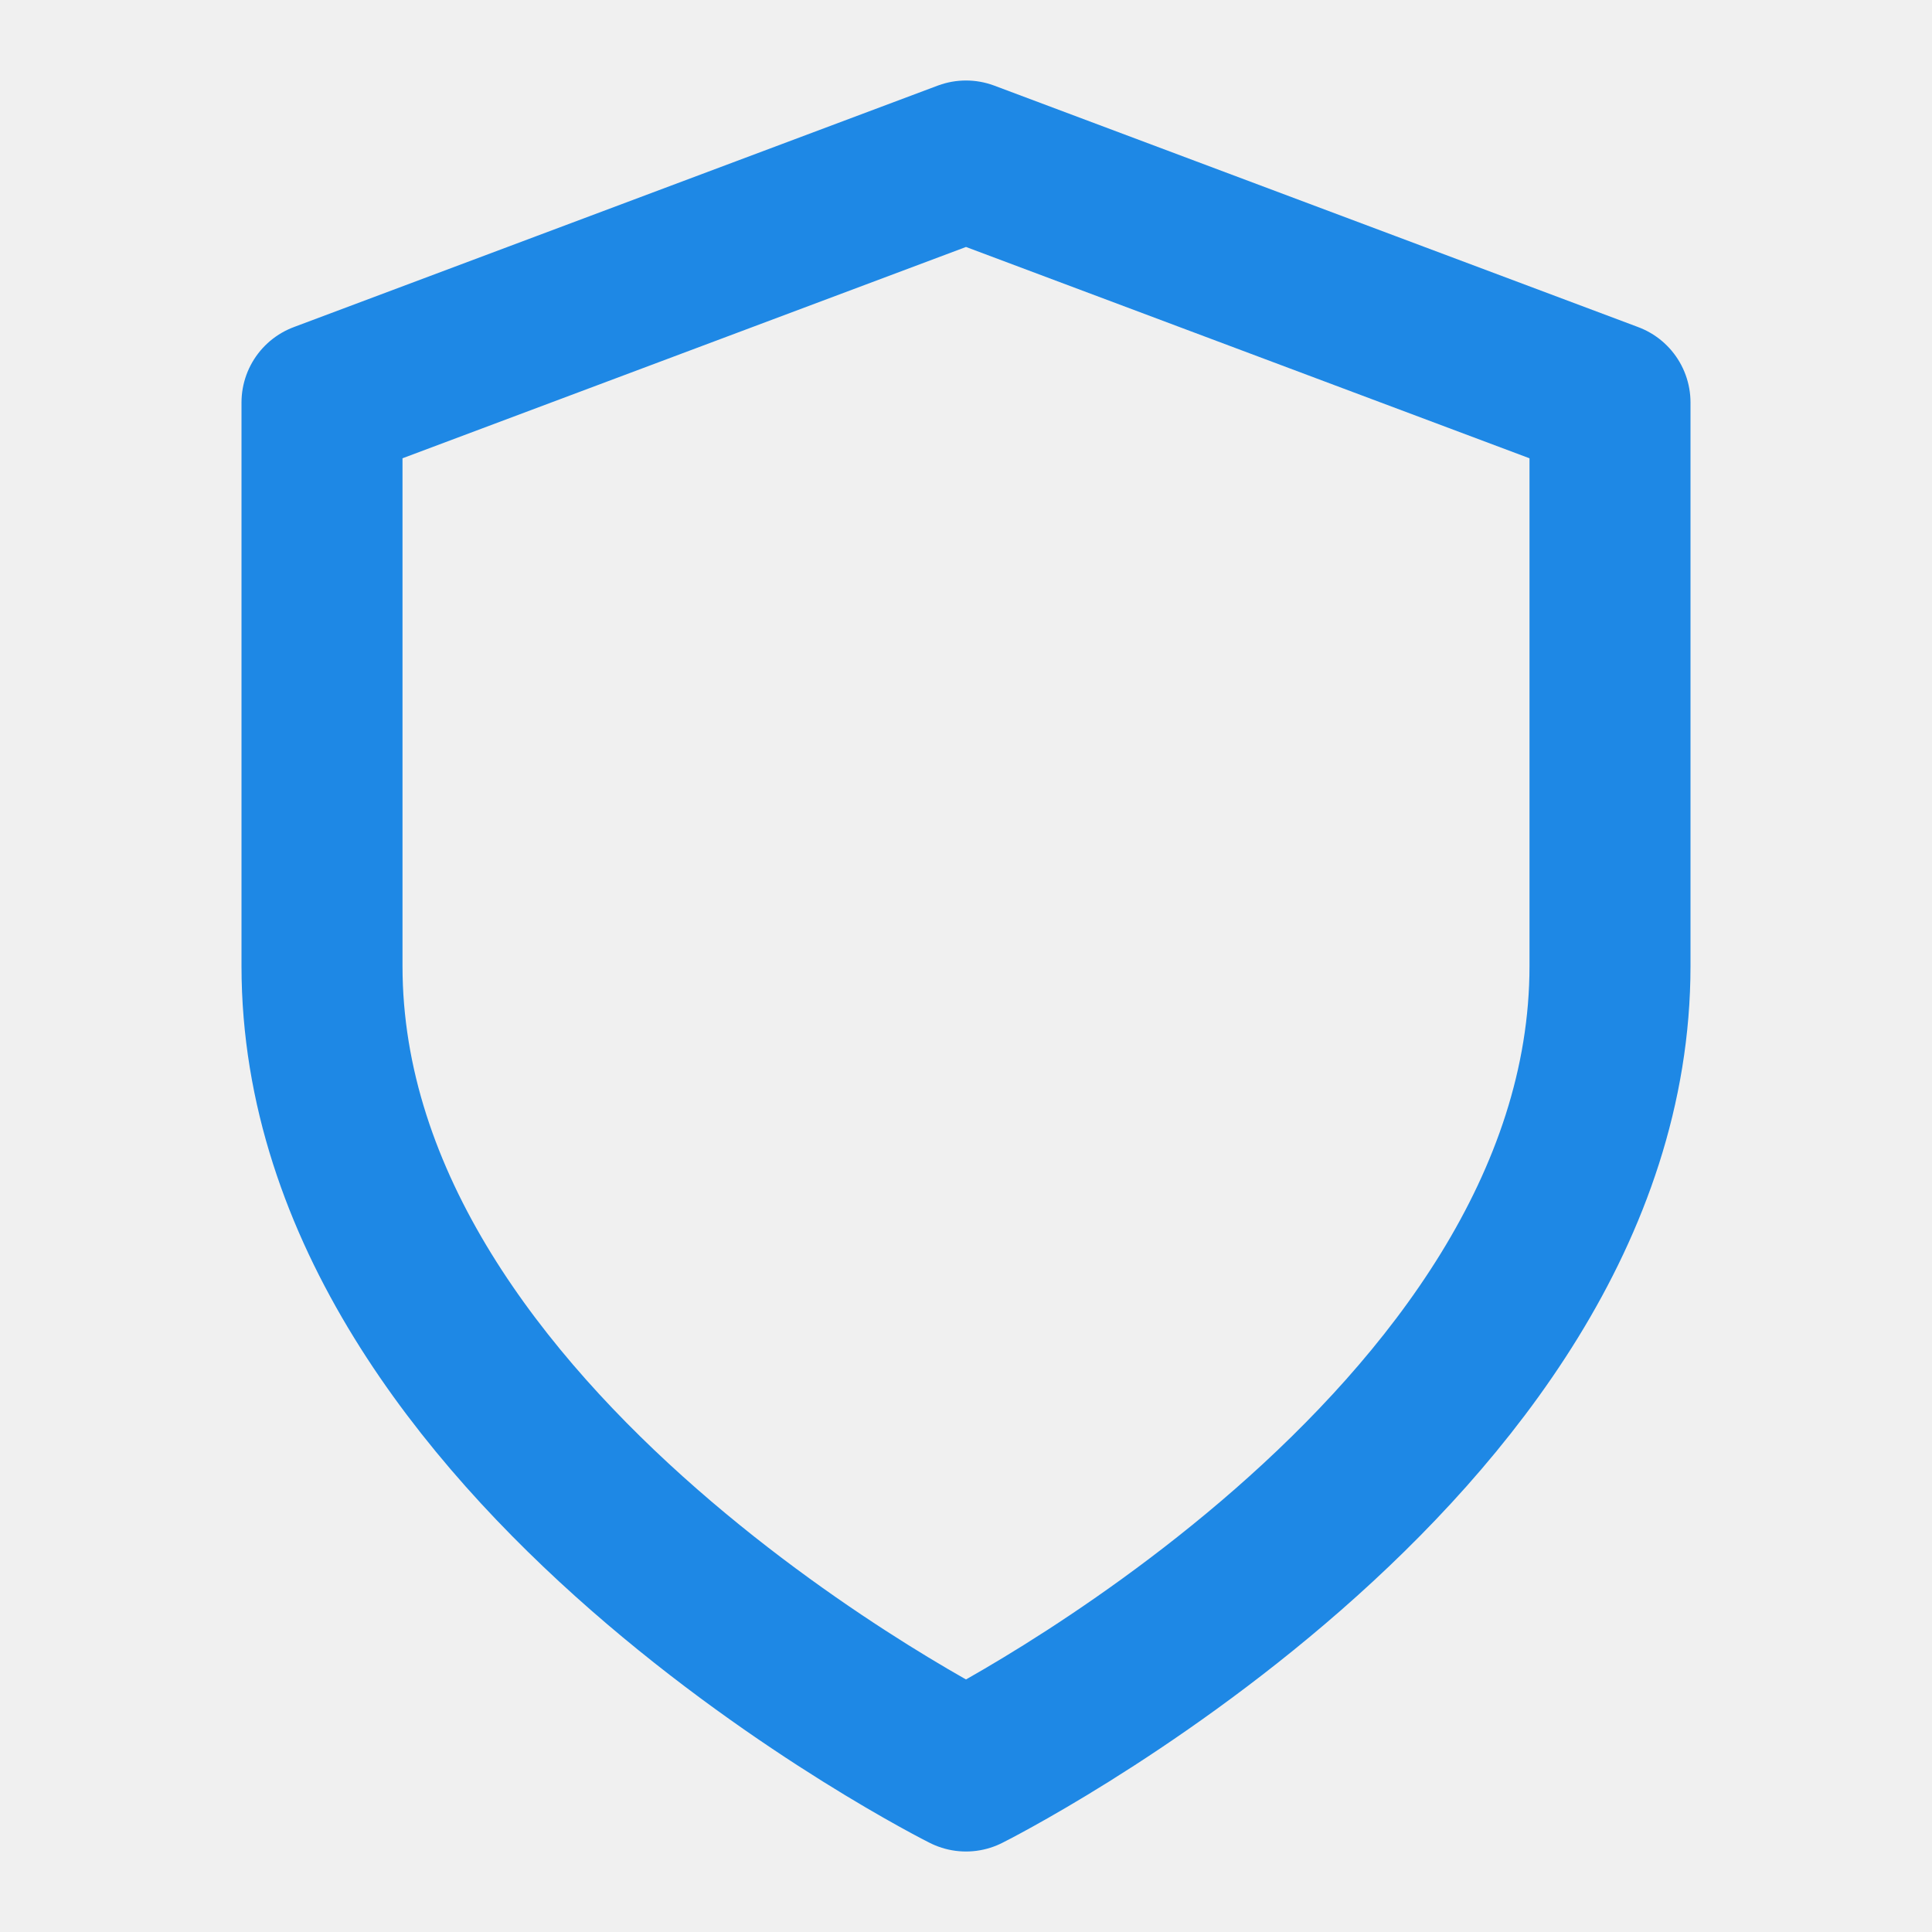
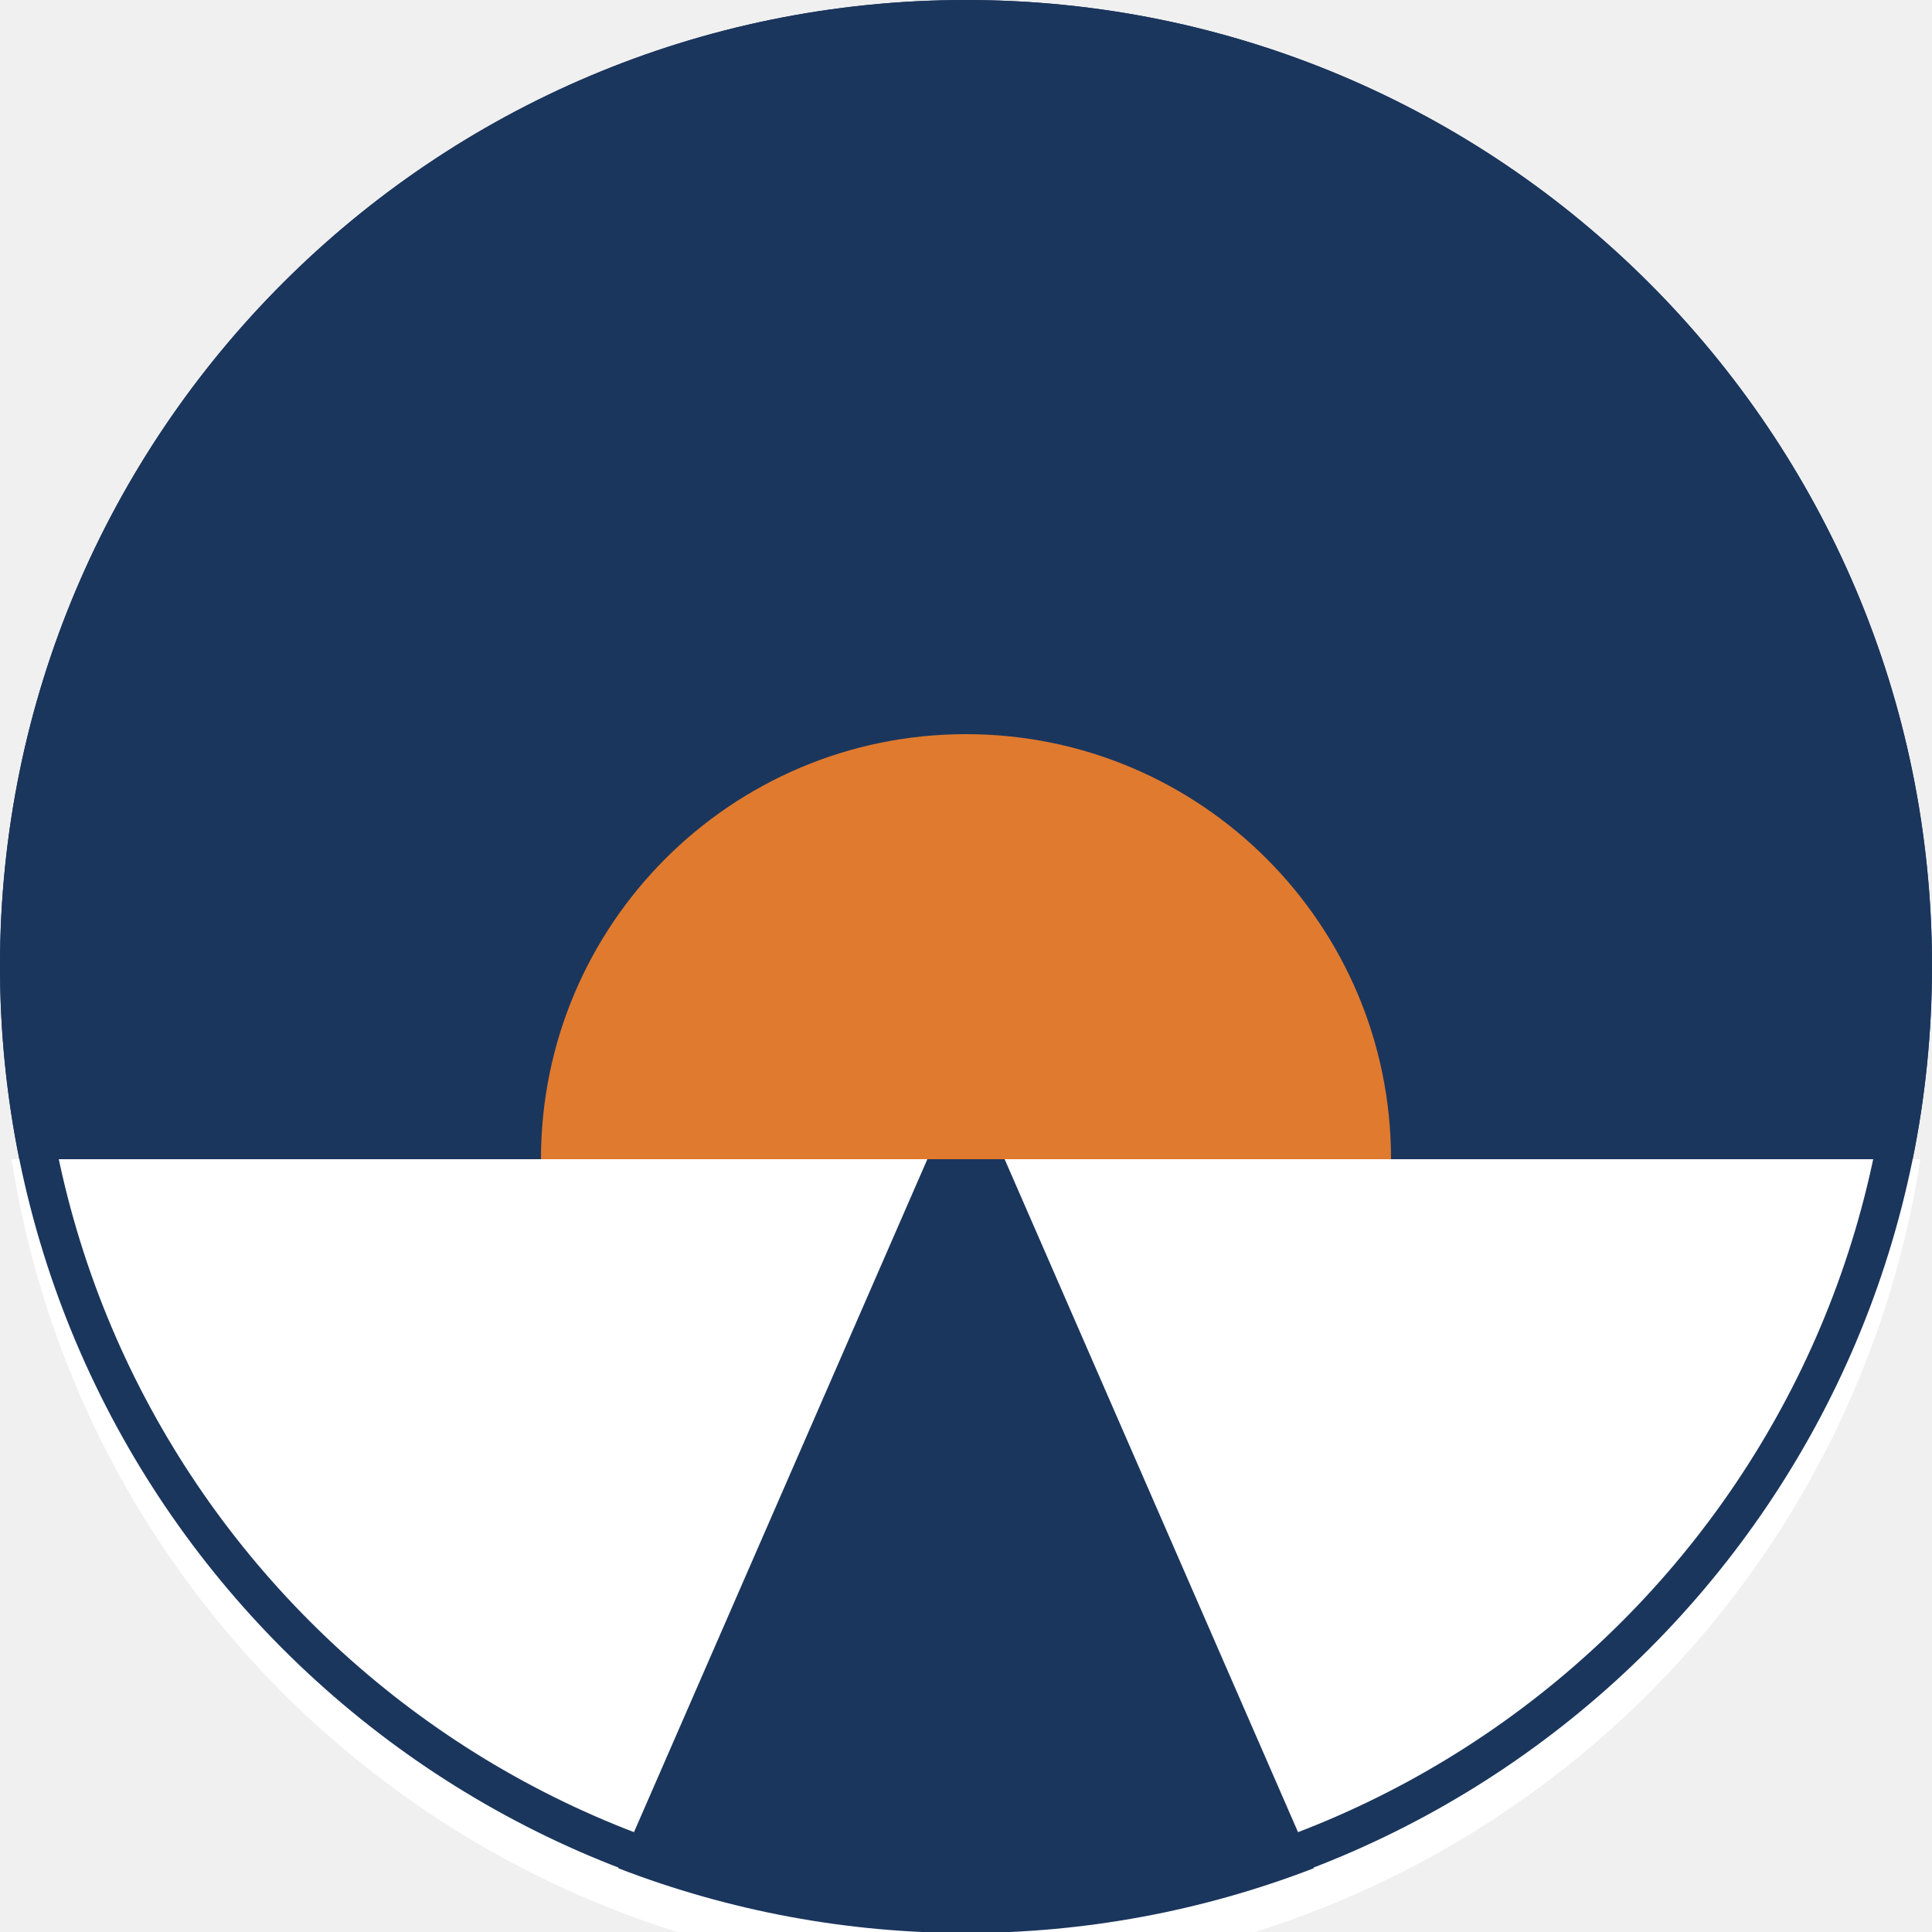
- <svg xmlns="http://www.w3.org/2000/svg" width="24px" height="24px" viewBox="0 0 24 24" fill="none" stroke="#1e88e5" stroke-width="2" stroke-linecap="round" stroke-linejoin="round" class="h-8 w-8 text-primary" data-originalstrokecolor="#9b1fe8" transform="rotate(0) scale(1, 1)">
-   <path d="M12 22s8-4 8-10V5l-8-3-8 3v7c0 6 8 10 8 10" />
+ <svg xmlns="http://www.w3.org/2000/svg" viewBox="0 0 100 100" width="64" height="64">
+   <circle cx="50" cy="50" r="50" fill="#1B365D" />
+   <path d="M28 60 A22 22 0 0 1 72 60 Z" fill="#E07A2E" />
+   <path d="M0.6 60 A50 50 0 0 0 99.4 60 Z" fill="#FFFFFF" />
+   <path d="M48 60 L52 60 L68 96.7 A50 50 0 0 1 32 96.7 Z" fill="#1B365D" />
+   <circle cx="50" cy="50" r="49" fill="none" stroke="#1B365D" stroke-width="2" />
</svg>
